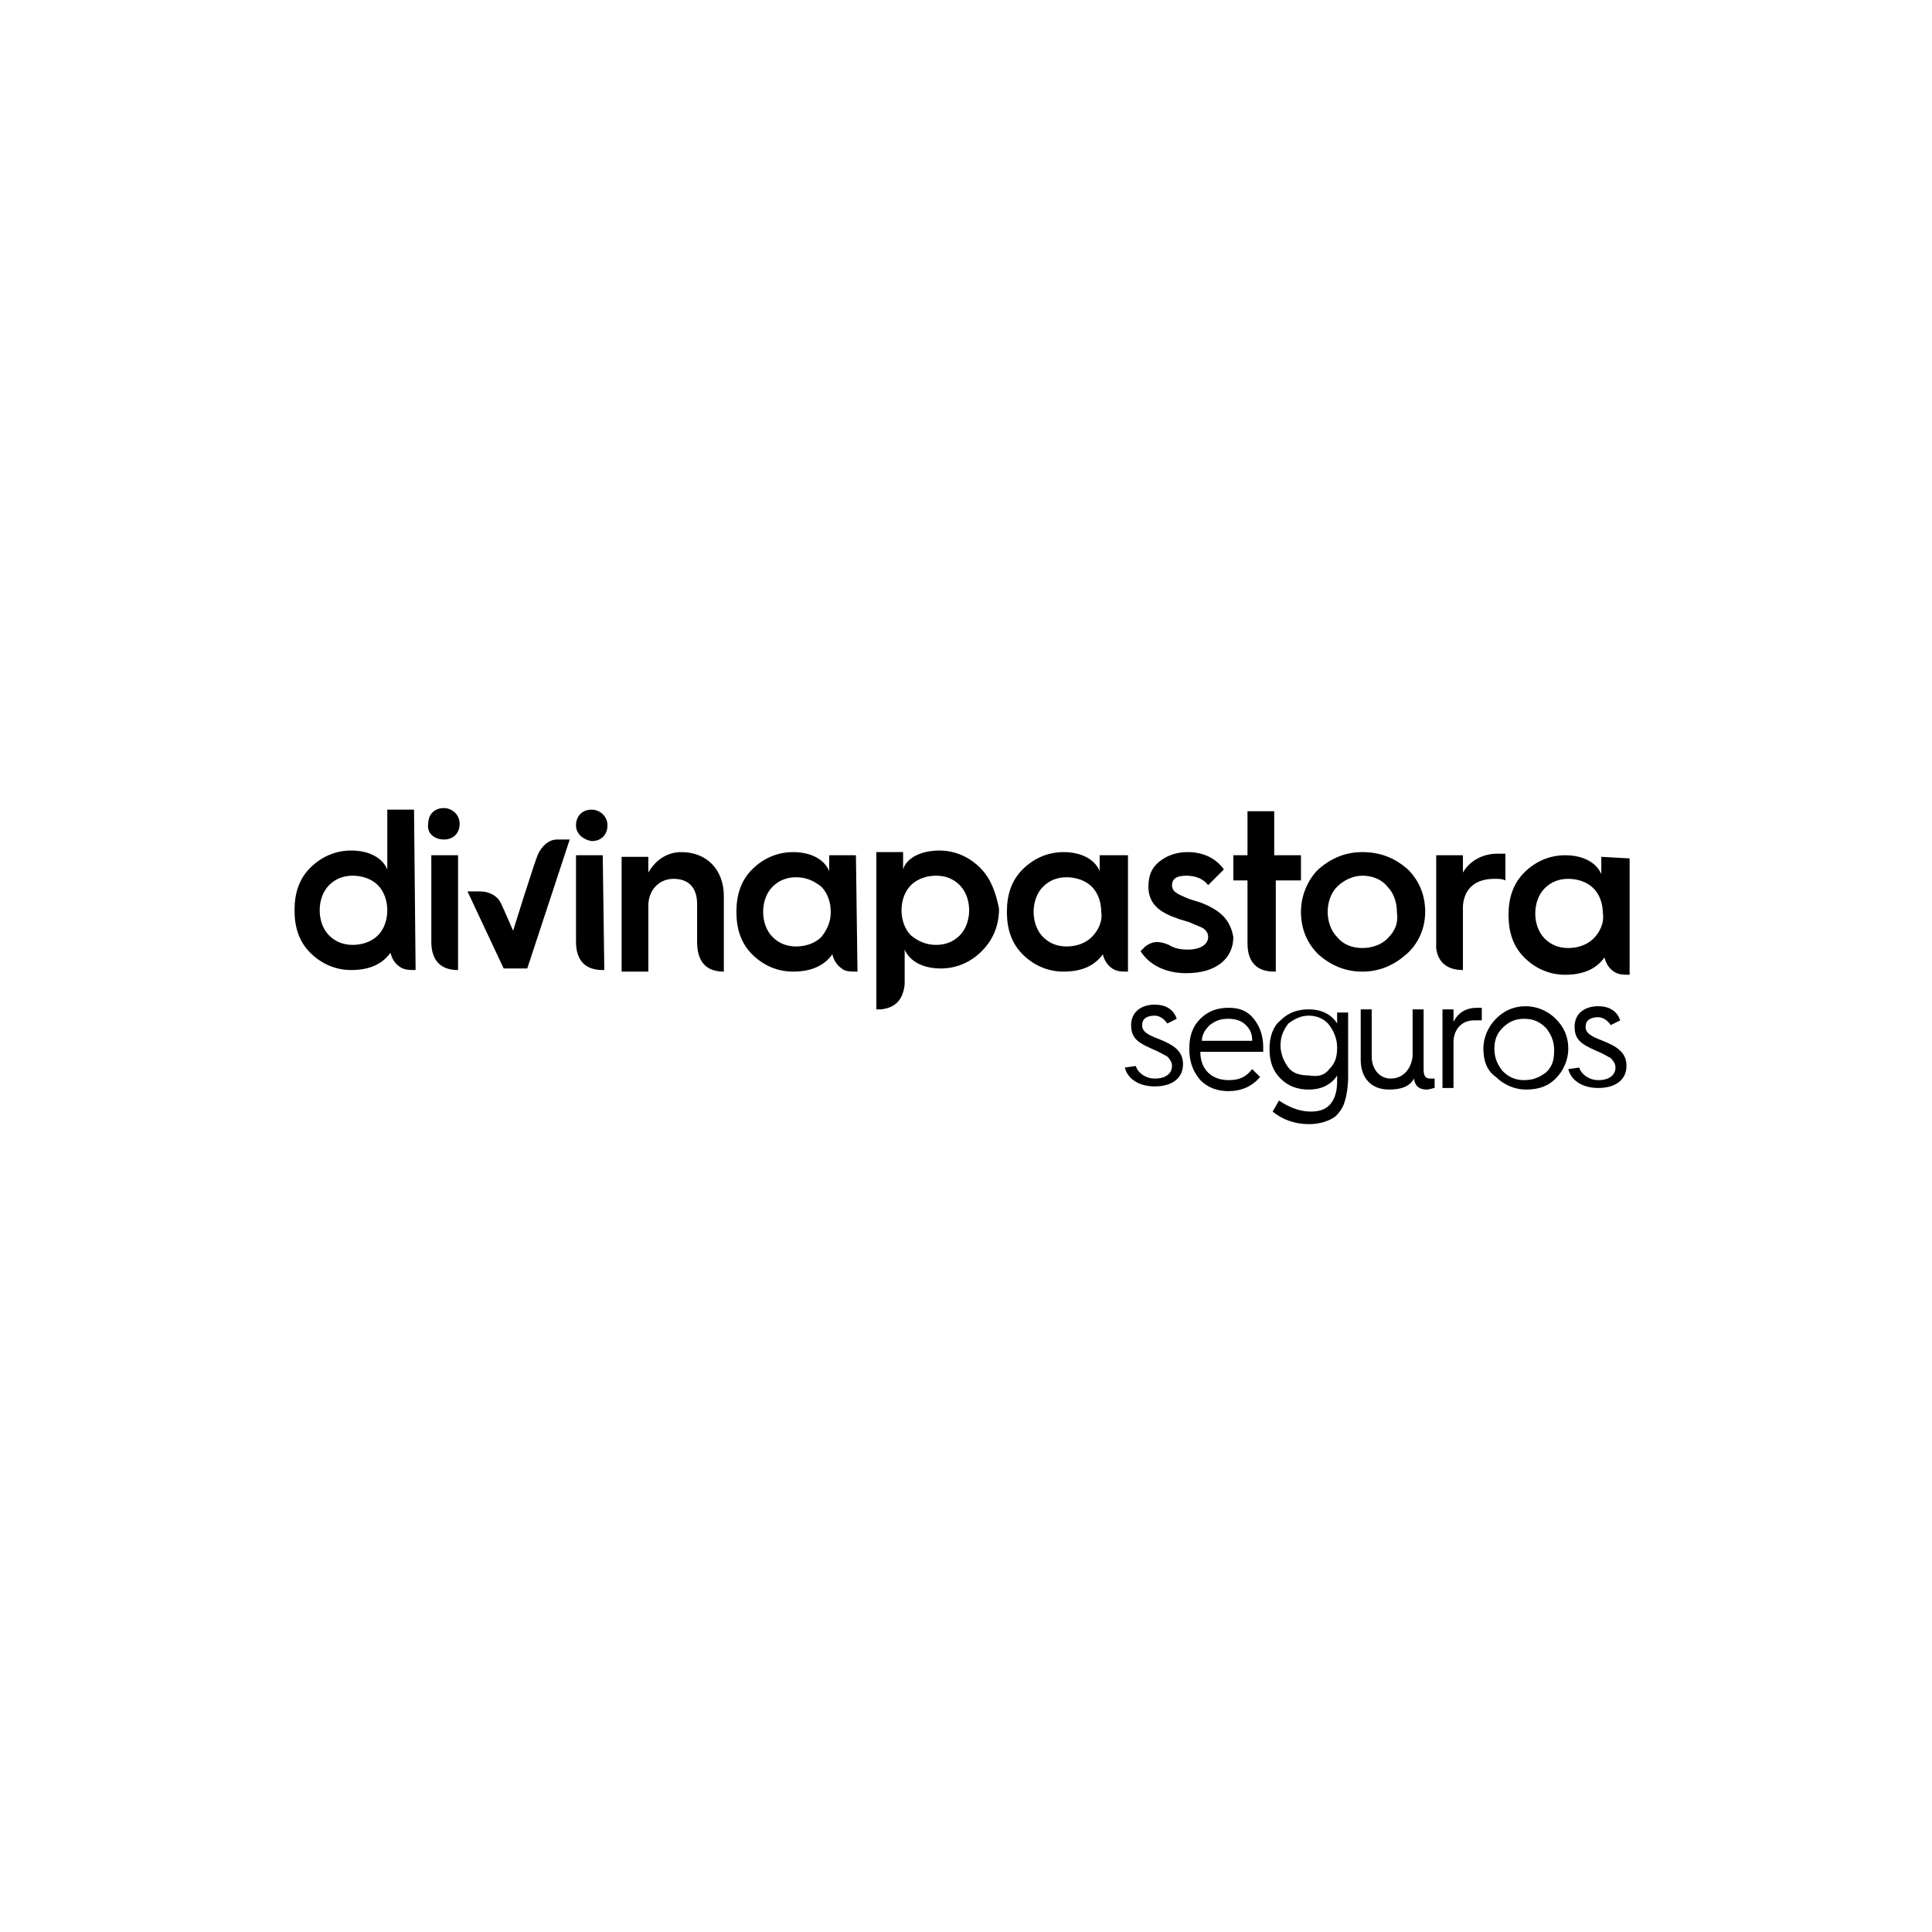
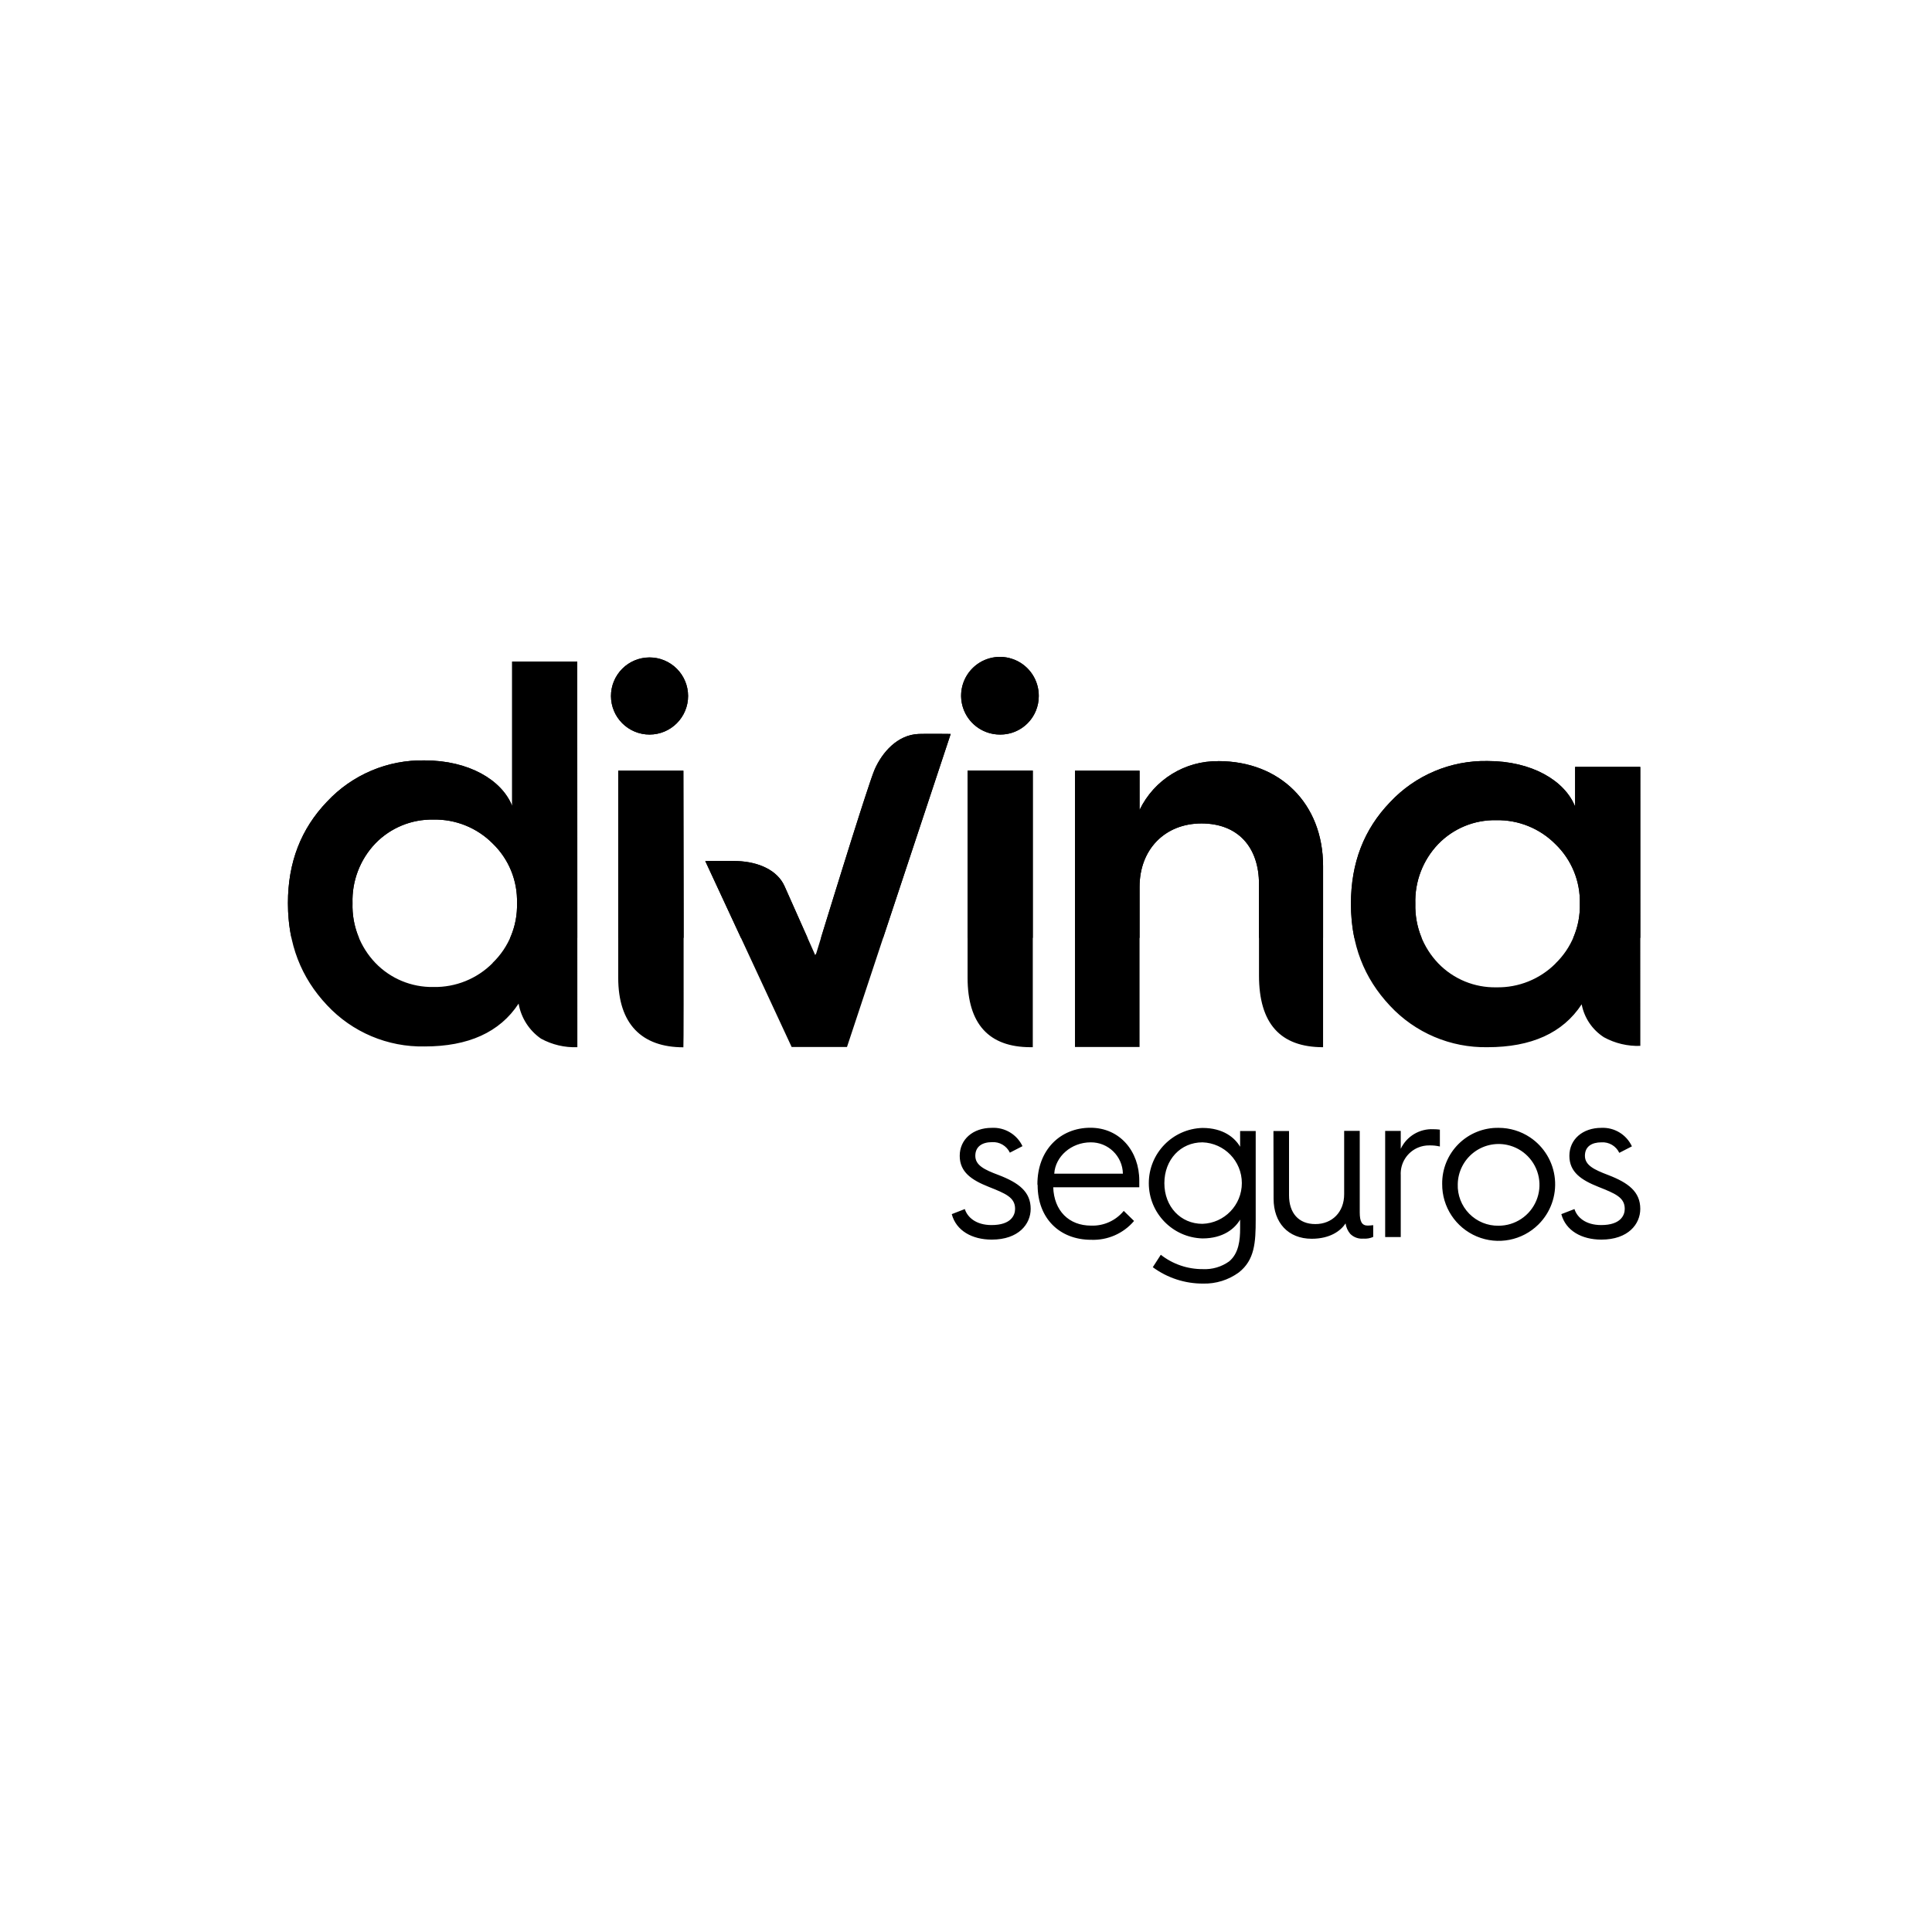
<svg xmlns="http://www.w3.org/2000/svg" width="200" height="200" fill="none">
  <path fill="#fff" d="M0 0h200v200H0z" />
-   <path d="M117.581 110.349c.163.651.977 1.302 1.954 1.302 1.302 0 1.791-.651 1.791-1.302 0-.326-.163-.651-.489-.977-.325-.163-.814-.488-1.628-.814-1.465-.651-2.116-1.139-2.116-2.442 0-1.302.977-2.116 2.442-2.116 1.139 0 1.953.488 2.279 1.465l-.977.489c-.325-.489-.814-.814-1.302-.814-.814 0-1.302.325-1.302.976 0 .652.488.977 1.79 1.466 1.628.651 2.442 1.302 2.442 2.604s-.977 2.279-2.93 2.279c-1.465 0-2.768-.651-3.093-1.953l1.139-.163zm5.535-1.791c0-1.302.326-2.279 1.14-3.093.814-.814 1.791-1.139 2.93-1.139 1.14 0 1.954.325 2.605 1.139.651.814.976 1.791.976 2.93v.489h-6.511c0 1.79 1.139 2.93 2.93 2.93 1.14 0 1.791-.326 2.442-1.14l.814.814c-.814.977-1.954 1.465-3.256 1.465-1.139 0-2.116-.325-2.93-1.139-.814-.977-1.14-1.954-1.14-3.256zm6.512-.814c0-.651-.163-1.139-.651-1.628-.489-.488-1.14-.651-1.791-.651-.814 0-1.302.163-1.953.651-.489.489-.814.977-.814 1.628h5.209zm2.767 6.186c.977.652 2.117 1.14 3.256 1.14.814 0 1.465-.163 1.954-.651.488-.489.814-1.303.814-2.442v-.651c-.489.814-1.466 1.465-2.931 1.465-1.139 0-2.116-.326-2.93-1.14-.814-.814-1.139-1.79-1.139-3.093 0-1.139.325-2.279 1.139-2.93.814-.814 1.791-1.139 2.93-1.139 1.465 0 2.442.651 2.931 1.465v-1.14h1.139v6.675c0 .976-.163 1.953-.325 2.441-.163.652-.489 1.14-.977 1.628-.651.489-1.628.814-2.768.814-1.465 0-2.767-.488-3.744-1.302l.651-1.14zm5.21-3.255c.651-.652.814-1.303.814-2.28 0-.813-.326-1.627-.814-2.279-.489-.651-1.303-.976-2.117-.976-.814 0-1.465.325-2.116.814-.488.651-.814 1.302-.814 2.279 0 .814.326 1.628.814 2.279.488.651 1.302.814 2.116.814.977.163 1.628 0 2.117-.651zm3.255-6.186H142v4.883c0 1.303.814 2.279 1.953 2.279 1.303 0 2.117-.976 2.28-2.279v-4.883h1.139v6.186c0 .651.163.976.651.976h.489v.977c-.163 0-.489.163-.814.163-.489 0-.814-.163-.977-.326a1.242 1.242 0 01-.326-.814c-.488.814-1.302 1.14-2.604 1.14-1.791 0-2.931-1.14-2.931-3.093v-5.209zm8.466 8.139v-8.14h1.139v1.303c.489-.977 1.303-1.465 2.442-1.465h.488v1.302h-.814c-1.302 0-2.116.977-2.116 2.279v4.721h-1.139zm4.232-4.07c0-1.139.488-2.279 1.302-3.093.814-.814 1.791-1.302 3.093-1.302 1.14 0 2.28.488 3.093 1.302.814.814 1.303 1.791 1.303 3.093 0 1.14-.489 2.279-1.303 3.093-.813.814-1.79 1.14-3.093 1.14-1.139 0-2.279-.489-3.093-1.303-.976-.651-1.302-1.79-1.302-2.93zm1.14 0c0 .977.325 1.628.814 2.279.651.651 1.302.977 2.279.977.976 0 1.628-.326 2.279-.814.651-.651.814-1.302.814-2.279 0-.977-.326-1.628-.814-2.279-.651-.651-1.303-.977-2.279-.977-.977 0-1.628.326-2.279.977-.489.488-.814 1.139-.814 2.116zm8.79 1.954c.163.651.977 1.302 1.954 1.302 1.302 0 1.791-.651 1.791-1.302 0-.326-.163-.651-.489-.977-.325-.163-.814-.488-1.628-.814-1.465-.651-2.116-1.14-2.116-2.442 0-1.302.977-2.116 2.442-2.116 1.139 0 1.953.488 2.279 1.465l-.977.488c-.325-.488-.814-.814-1.302-.814-.814 0-1.302.326-1.302.977s.488.977 1.79 1.465c1.628.651 2.442 1.303 2.442 2.605s-.977 2.279-2.93 2.279c-1.465 0-2.768-.651-3.093-1.954l1.139-.162zM42.86 83.815h-2.767V90c-.488-1.14-1.79-1.954-3.744-1.954-1.628 0-3.093.651-4.233 1.79-1.14 1.14-1.628 2.605-1.628 4.396 0 1.79.489 3.256 1.628 4.395 1.14 1.14 2.605 1.791 4.233 1.791 1.953 0 3.256-.65 4.07-1.79.162.65.488 1.14.976 1.465.489.325.977.325 1.628.325l-.163-16.604zm-3.744 13.023c-.65.651-1.628.977-2.604.977-.977 0-1.791-.326-2.442-.977-.651-.651-.977-1.628-.977-2.605 0-.977.326-1.953.977-2.605.651-.65 1.465-.976 2.442-.976.976 0 1.953.325 2.604.977.651.65.977 1.627.977 2.604 0 .977-.326 1.954-.977 2.605zm6.838-9.931c.976 0 1.627-.651 1.627-1.628 0-.977-.814-1.628-1.627-1.628-.977 0-1.628.651-1.628 1.628-.163.977.65 1.628 1.628 1.628zm1.465 1.628H44.65v8.954c0 1.953.977 2.93 2.768 2.93V88.535zm13.837-1.465c.977 0 1.628-.651 1.628-1.628 0-.977-.814-1.628-1.628-1.628-.977 0-1.628.651-1.628 1.628 0 .814.651 1.465 1.628 1.628zm1.139 1.465h-2.767v8.954c0 1.953.977 2.93 2.767 2.93h.163l-.163-11.884zm8.14-.325c-1.628 0-2.767.976-3.419 2.116v-1.628H64.35v11.884h2.767v-6.838c0-1.628 1.14-2.767 2.605-2.767 1.628 0 2.442.977 2.442 2.605v3.907c0 2.116.977 3.093 2.767 3.093v-7.814c0-2.768-1.79-4.558-4.395-4.558zm18.07.325h-2.768v1.628c-.488-1.14-1.79-1.953-3.744-1.953-1.628 0-3.093.65-4.233 1.79-1.14 1.14-1.627 2.605-1.627 4.395 0 1.791.488 3.256 1.627 4.396 1.14 1.14 2.605 1.791 4.233 1.791 1.953 0 3.256-.652 4.07-1.791.163.651.488 1.14.977 1.465.325.326.976.326 1.627.326l-.162-12.047zM85.023 97c-.65.651-1.628.977-2.604.977-.977 0-1.791-.326-2.442-.977-.651-.651-.977-1.628-.977-2.605 0-.976.326-1.953.977-2.604.65-.651 1.465-.977 2.442-.977.976 0 1.79.326 2.604.977.651.651.977 1.628.977 2.605 0 .976-.326 1.79-.977 2.604zM58.977 86.907h-1.302c-.977 0-1.628.814-1.954 1.465-.326.651-2.605 7.977-2.605 7.977s-.976-2.28-1.302-2.93c-.326-.651-1.14-1.14-2.116-1.14h-1.303l3.745 7.977h2.441l4.396-13.349zm96.046 1.465c-1.628 0-2.93.814-3.581 1.954v-1.791h-2.768v9.605c.163 1.465 1.14 2.279 2.768 2.279v-6.675c.163-1.79 1.302-2.767 3.256-2.767.488 0 .814 0 1.139.163v-2.768h-.814zm-23.116.163v-4.558h-2.767v4.558h-1.466v2.605h1.466v6.511c0 1.954.976 2.93 2.767 2.93h.163v-9.442h2.604v-2.604h-2.767zm-18.07 1.628c-.488-1.14-1.79-1.953-3.744-1.953-1.628 0-3.093.65-4.232 1.79-1.14 1.14-1.628 2.605-1.628 4.395 0 1.791.488 3.256 1.628 4.396 1.139 1.14 2.604 1.791 4.232 1.791 1.954 0 3.256-.652 4.07-1.791.163.651.488 1.14.977 1.465.488.326.976.326 1.628.326V88.535h-2.931v1.628zM113.023 97c-.651.651-1.628.977-2.604.977-.977 0-1.791-.326-2.442-.977-.651-.651-.977-1.628-.977-2.605 0-.976.326-1.953.977-2.604s1.465-.977 2.442-.977c.976 0 1.953.326 2.604.977.652.651.977 1.628.977 2.605.163.976-.325 1.953-.977 2.604zm52.744-8.302v1.79c-.488-1.139-1.79-1.953-3.744-1.953-1.628 0-3.093.651-4.232 1.79-1.14 1.14-1.628 2.605-1.628 4.396 0 1.79.488 3.256 1.628 4.395 1.139 1.14 2.604 1.791 4.232 1.791 1.954 0 3.256-.651 4.07-1.79.163.65.488 1.139.977 1.465.488.325.977.325 1.628.325V88.861l-2.931-.163zm-.813 8.465c-.652.651-1.628.977-2.605.977-.977 0-1.791-.326-2.442-.977-.651-.651-.977-1.628-.977-2.605 0-.977.326-1.953.977-2.604s1.465-.977 2.442-.977c.977 0 1.953.325 2.605.977.651.65.976 1.628.976 2.604.163.977-.325 1.954-.976 2.605zm-23.931-8.953c-1.79 0-3.256.65-4.558 1.79-1.139 1.14-1.791 2.768-1.791 4.395 0 1.791.652 3.256 1.791 4.396 1.302 1.14 2.768 1.791 4.558 1.791 1.791 0 3.256-.652 4.558-1.791 1.303-1.14 1.954-2.768 1.954-4.395 0-1.791-.651-3.256-1.791-4.396-1.302-1.14-2.767-1.79-4.721-1.79zm2.605 8.953c-.651.651-1.628.977-2.605.977-.976 0-1.953-.326-2.604-1.14-.652-.651-.977-1.628-.977-2.605 0-.976.325-1.953.977-2.604.651-.651 1.628-1.14 2.604-1.14.977 0 1.954.326 2.605 1.14.651.651.977 1.628.977 2.605.162 1.14-.163 1.953-.977 2.767zm-19.372-3.744c-.488-.163-1.14-.326-1.465-.489-.326-.162-.814-.325-.977-.488a.894.894 0 01-.488-.814c0-.651.488-.977 1.465-.977.977 0 1.79.326 2.279.977L126.698 90c-.814-1.14-2.117-1.79-3.744-1.79-1.14 0-2.117.325-2.931.976-.814.651-1.139 1.465-1.139 2.605 0 1.628.977 2.605 2.93 3.256.326.163 1.14.325 1.465.488.326.163.814.326 1.14.488.325.163.651.489.651.977 0 .651-.651 1.302-2.116 1.302-.814 0-1.466-.162-1.954-.488-1.139-.488-1.791-.325-2.442.163l-.488.488c.814 1.303 2.442 2.279 4.721 2.279 3.256 0 4.883-1.628 4.883-3.744-.325-1.79-1.302-2.767-3.418-3.581zM90.72 97v7.488h.49-.49V97z" fill="#000" />
-   <path d="M101.465 89.837c-1.139-1.14-2.605-1.79-4.232-1.79-1.954 0-3.419.814-3.745 1.953v-1.79h-2.767v16.278h.488c1.465-.162 2.28-.976 2.442-2.604v-3.582c.489 1.14 1.79 1.954 3.744 1.954 1.628 0 3.093-.651 4.233-1.79 1.139-1.14 1.791-2.605 1.791-4.396-.326-1.628-.814-3.093-1.954-4.233zm-2.116 7c-.651.651-1.465.977-2.442.977-.977 0-1.79-.326-2.605-.977-.65-.651-.976-1.628-.976-2.604 0-.977.325-1.954.976-2.605s1.628-.977 2.605-.977c.977 0 1.79.326 2.442.977.651.651.977 1.628.977 2.605 0 .976-.326 1.953-.977 2.604z" fill="#000" />
+   <g clip-path="url(#clip0_604_71)" fill="#000">
+     <path d="M98.527 125.687c.453 1.721 2.11 2.637 4.137 2.637 2.788 0 4.031-1.613 4.031-3.183 0-1.764-1.219-2.699-3.334-3.508-1.462-.546-2.397-1.004-2.397-1.984s.74-1.413 1.725-1.413a1.91 1.91 0 011.852 1.087l1.306-.673a3.326 3.326 0 00-3.183-1.896c-1.949 0-3.314 1.199-3.314 2.895s1.243 2.51 2.988 3.207c1.745.697 2.744 1.087 2.744 2.285 0 .634-.39 1.677-2.437 1.677-1.633 0-2.505-.824-2.768-1.657l-1.35.526zm8.889-2.987c0 3.411 2.266 5.643 5.536 5.643a5.541 5.541 0 004.445-1.949l-1.067-1.043a4.172 4.172 0 01-3.378 1.525c-2.315 0-3.835-1.549-3.923-3.967h8.909v-.697c0-3.031-2.008-5.468-5.059-5.468-3.133 0-5.487 2.31-5.487 5.849l.024.107zm1.72-1.199c.108-1.784 1.765-3.246 3.768-3.246a3.306 3.306 0 013.338 3.246h-7.106zm11.029 8.392l-.828 1.287a8.705 8.705 0 005.204 1.696 6.009 6.009 0 003.704-1.155c1.638-1.287 1.745-3.095 1.745-5.468v-9.172h-1.613v1.632c-.546-.935-1.74-1.949-3.899-1.949a5.718 5.718 0 00-5.554 5.719 5.722 5.722 0 005.554 5.719c2.159 0 3.353-1.023 3.899-1.949v.911c0 1.199-.132 2.573-1.131 3.411a4.3 4.3 0 01-2.724.804 6.975 6.975 0 01-4.357-1.486zm.37-7.408c0-2.436 1.677-4.23 3.943-4.23a4.218 4.218 0 014.077 4.218 4.218 4.218 0 01-4.077 4.218c-2.266 0-3.943-1.788-3.943-4.206zm11.307 1.609c0 2.466 1.501 4.142 3.943 4.142 1.92 0 3.006-.828 3.508-1.589.055.402.225.779.488 1.087a1.705 1.705 0 001.35.487c.35.029.702-.032 1.023-.175v-1.218a5.61 5.61 0 01-.565.044c-.609 0-.829-.415-.829-1.375v-8.431h-1.613v6.56c0 1.852-1.243 3.09-2.982 3.09-1.74 0-2.725-1.151-2.725-2.983v-6.652h-1.613l.015 7.013zm11.55 3.967h1.613v-6.394a2.93 2.93 0 011.791-2.869c.371-.155.77-.232 1.172-.226.366-.008.731.03 1.087.112v-1.745a5.048 5.048 0 00-.673-.043 3.548 3.548 0 00-3.377 2.027v-1.852h-1.613v10.99zm5.902-5.493a5.846 5.846 0 009.971 4.182 5.85 5.85 0 00-.871-9.008 5.846 5.846 0 00-3.252-.988 5.743 5.743 0 00-5.848 5.814zm1.613 0a4.232 4.232 0 015.108-4.05 4.234 4.234 0 013.276 3.344 4.227 4.227 0 01-1.813 4.317 4.23 4.23 0 01-2.341.707 4.156 4.156 0 01-4.23-4.318zm10.721 3.119c.459 1.721 2.116 2.637 4.143 2.637 2.788 0 4.03-1.613 4.03-3.183 0-1.764-1.223-2.699-3.333-3.508-1.438-.546-2.398-1.004-2.398-1.984s.731-1.394 1.706-1.394a1.906 1.906 0 011.852 1.087l1.306-.673a3.314 3.314 0 00-3.158-1.915c-1.95 0-3.314 1.199-3.314 2.895s1.243 2.51 2.987 3.207c1.745.697 2.744 1.087 2.744 2.285 0 .634-.395 1.677-2.437 1.677-1.637 0-2.51-.824-2.768-1.657l-1.36.526zM67.24 76.041a3.991 3.991 0 110-7.983 3.991 3.991 0 010 7.983zm36.302 0a3.967 3.967 0 003.692-2.46c.2-.486.302-1.006.299-1.531a4.023 4.023 0 00-4.798-3.974 4.021 4.021 0 00.807 7.965zM50.996 99.677a8.256 8.256 0 002.524-6.184 8.25 8.25 0 00-2.524-6.18 8.397 8.397 0 00-6.126-2.47 8.138 8.138 0 00-6.014 2.47 8.563 8.563 0 00-2.364 6.18 8.568 8.568 0 002.364 6.184 8.135 8.135 0 006.014 2.496 8.407 8.407 0 006.126-2.476v-.02zm8.772 8.729a7.278 7.278 0 01-3.767-.887 5.57 5.57 0 01-2.315-3.626c-1.95 2.978-5.224 4.435-9.722 4.435a13.44 13.44 0 01-10.108-4.269c-2.7-2.861-4.05-6.35-4.05-10.566 0-4.216 1.35-7.695 4.05-10.507a13.447 13.447 0 0110.112-4.27c4.552 0 7.983 2.023 9.05 4.718V68.487h6.74l.01 39.919zm10.975-28.627h-6.745v21.443c0 4.776 2.437 7.194 6.745 7.194.064 0 0-28.647 0-28.647v.01zm36.171-.01h-6.75v21.444c0 4.776 2.198 7.193 6.526 7.193h.224V79.769zm19.221-.974a8.922 8.922 0 00-8.168 5.053V79.78h-6.686v28.602h6.686v-16.57c0-3.898 2.642-6.569 6.409-6.569s5.955 2.437 5.955 6.292v9.454c0 4.947 2.193 7.418 6.633 7.418V89.658c0-6.477-4.464-10.868-10.848-10.868l.019.005zm34.879 20.95a8.276 8.276 0 002.53-6.184 8.265 8.265 0 00-2.53-6.18 8.389 8.389 0 00-6.126-2.475 8.115 8.115 0 00-6.009 2.476 8.546 8.546 0 00-2.363 6.18 8.572 8.572 0 002.383 6.174 8.126 8.126 0 006.009 2.471 8.422 8.422 0 006.126-2.471l-.02.01zm8.792 8.524a7.301 7.301 0 01-3.767-.892 5.216 5.216 0 01-2.305-3.411c-1.95 2.978-5.225 4.44-9.747 4.44a13.466 13.466 0 01-10.093-4.284c-2.7-2.866-4.045-6.335-4.045-10.566 0-4.23 1.345-7.7 4.045-10.507a13.461 13.461 0 0110.112-4.269c4.552 0 7.978 2.022 9.05 4.718v-4.109h6.745l.005 28.88zM98.415 75.978s-2.471-.03-3.295 0c-2.246.078-3.81 1.95-4.566 3.655-.755 1.706-6.058 19.06-6.058 19.06l-.107.175s-2.437-5.468-3.168-7.12c-.73-1.652-2.666-2.534-4.917-2.612-.824-.03-3.295 0-3.295 0l8.943 19.25h5.727l10.736-32.408z" />
+     <path d="M169.804 97.09l-.003-17.7h-6.745v4.108c-1.072-2.696-4.498-4.718-9.05-4.718a13.46 13.46 0 00-10.112 4.27c-2.7 2.806-4.045 6.276-4.045 10.506 0 1.243.116 2.42.348 3.535h6.971a8.572 8.572 0 01-.652-3.53 8.535 8.535 0 012.363-6.18 8.118 8.118 0 016.009-2.475 8.396 8.396 0 016.126 2.476 8.26 8.26 0 012.53 6.18 8.274 8.274 0 01-.686 3.529h6.946zm-32.84 0v-7.432c0-6.477-4.464-10.868-10.848-10.868l.019.005a8.922 8.922 0 00-8.168 5.053V79.78h-6.686v17.312h6.686v-5.28c0-3.898 2.642-6.569 6.409-6.569s5.955 2.437 5.955 6.292v5.556h6.633zm-30.05 0V79.77h-6.75v17.32h6.75zm-15.494 0l6.995-21.112s-2.471-.03-3.295 0c-2.246.078-3.81 1.95-4.566 3.655-.614 1.387-4.235 13.12-5.567 17.458h6.434zm-7.823 0c-.779-1.748-1.915-4.301-2.376-5.342-.73-1.652-2.666-2.534-4.917-2.612-.824-.03-3.295 0-3.295 0l3.696 7.955h6.892zm-12.827 0c-.006-8.006-.027-17.32-.027-17.32v.01h-6.745v17.31h6.772zm-11.005 0l-.007-28.603h-6.74v14.947c-1.067-2.695-4.498-4.717-9.05-4.717a13.447 13.447 0 00-10.112 4.269c-2.7 2.812-4.05 6.291-4.05 10.507 0 1.264.121 2.462.364 3.598h6.99a8.568 8.568 0 01-.668-3.598 8.564 8.564 0 012.364-6.18 8.138 8.138 0 016.014-2.47 8.399 8.399 0 016.126 2.47 8.252 8.252 0 012.524 6.18 8.254 8.254 0 01-.71 3.598h6.955zm5.257-21.722a3.991 3.991 0 104.435-6.637 3.991 3.991 0 00-4.435 6.637zm40.05.375c-.485.2-1.005.3-1.53.298a4.021 4.021 0 113.991-3.991 3.958 3.958 0 01-.299 1.53 3.961 3.961 0 01-2.162 2.163z" />
+   </g>
+   <defs>
+     <clipPath id="clip0_604_71">
+       <path fill="#fff" transform="translate(29.806 68)" d="M0 0h140v64.878H0z" />
+     </clipPath>
+   </defs>
</svg>
